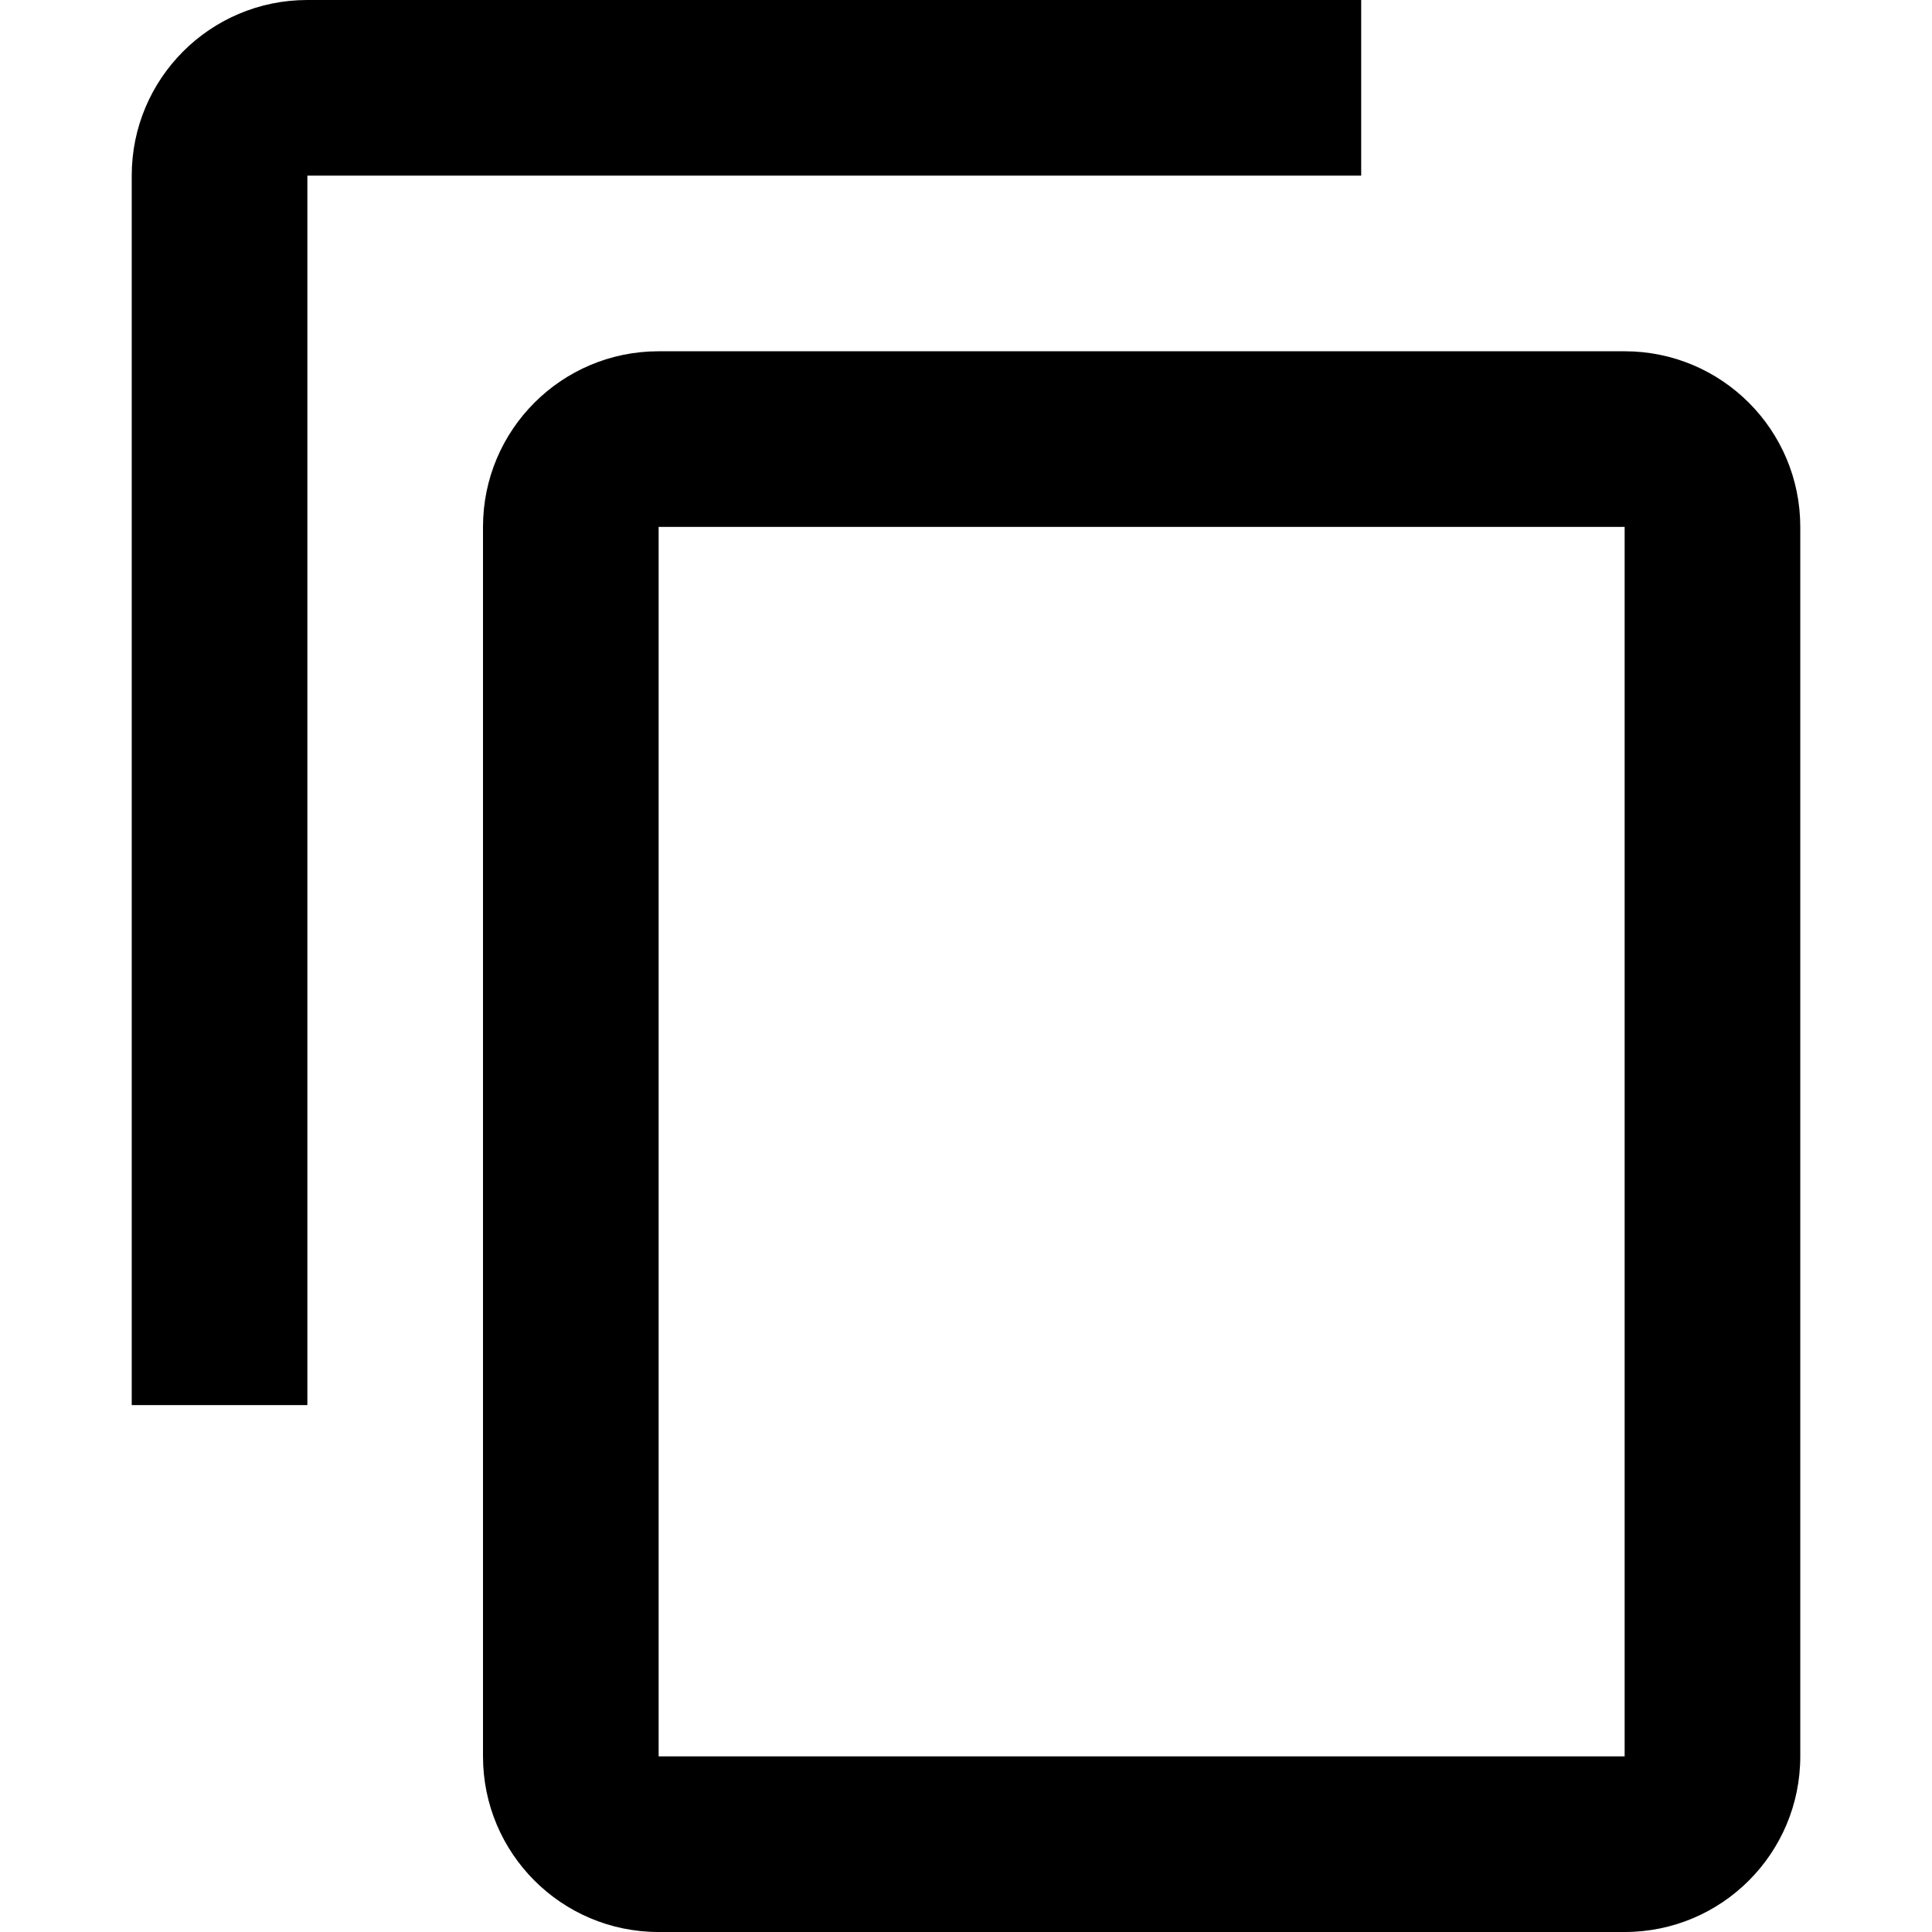
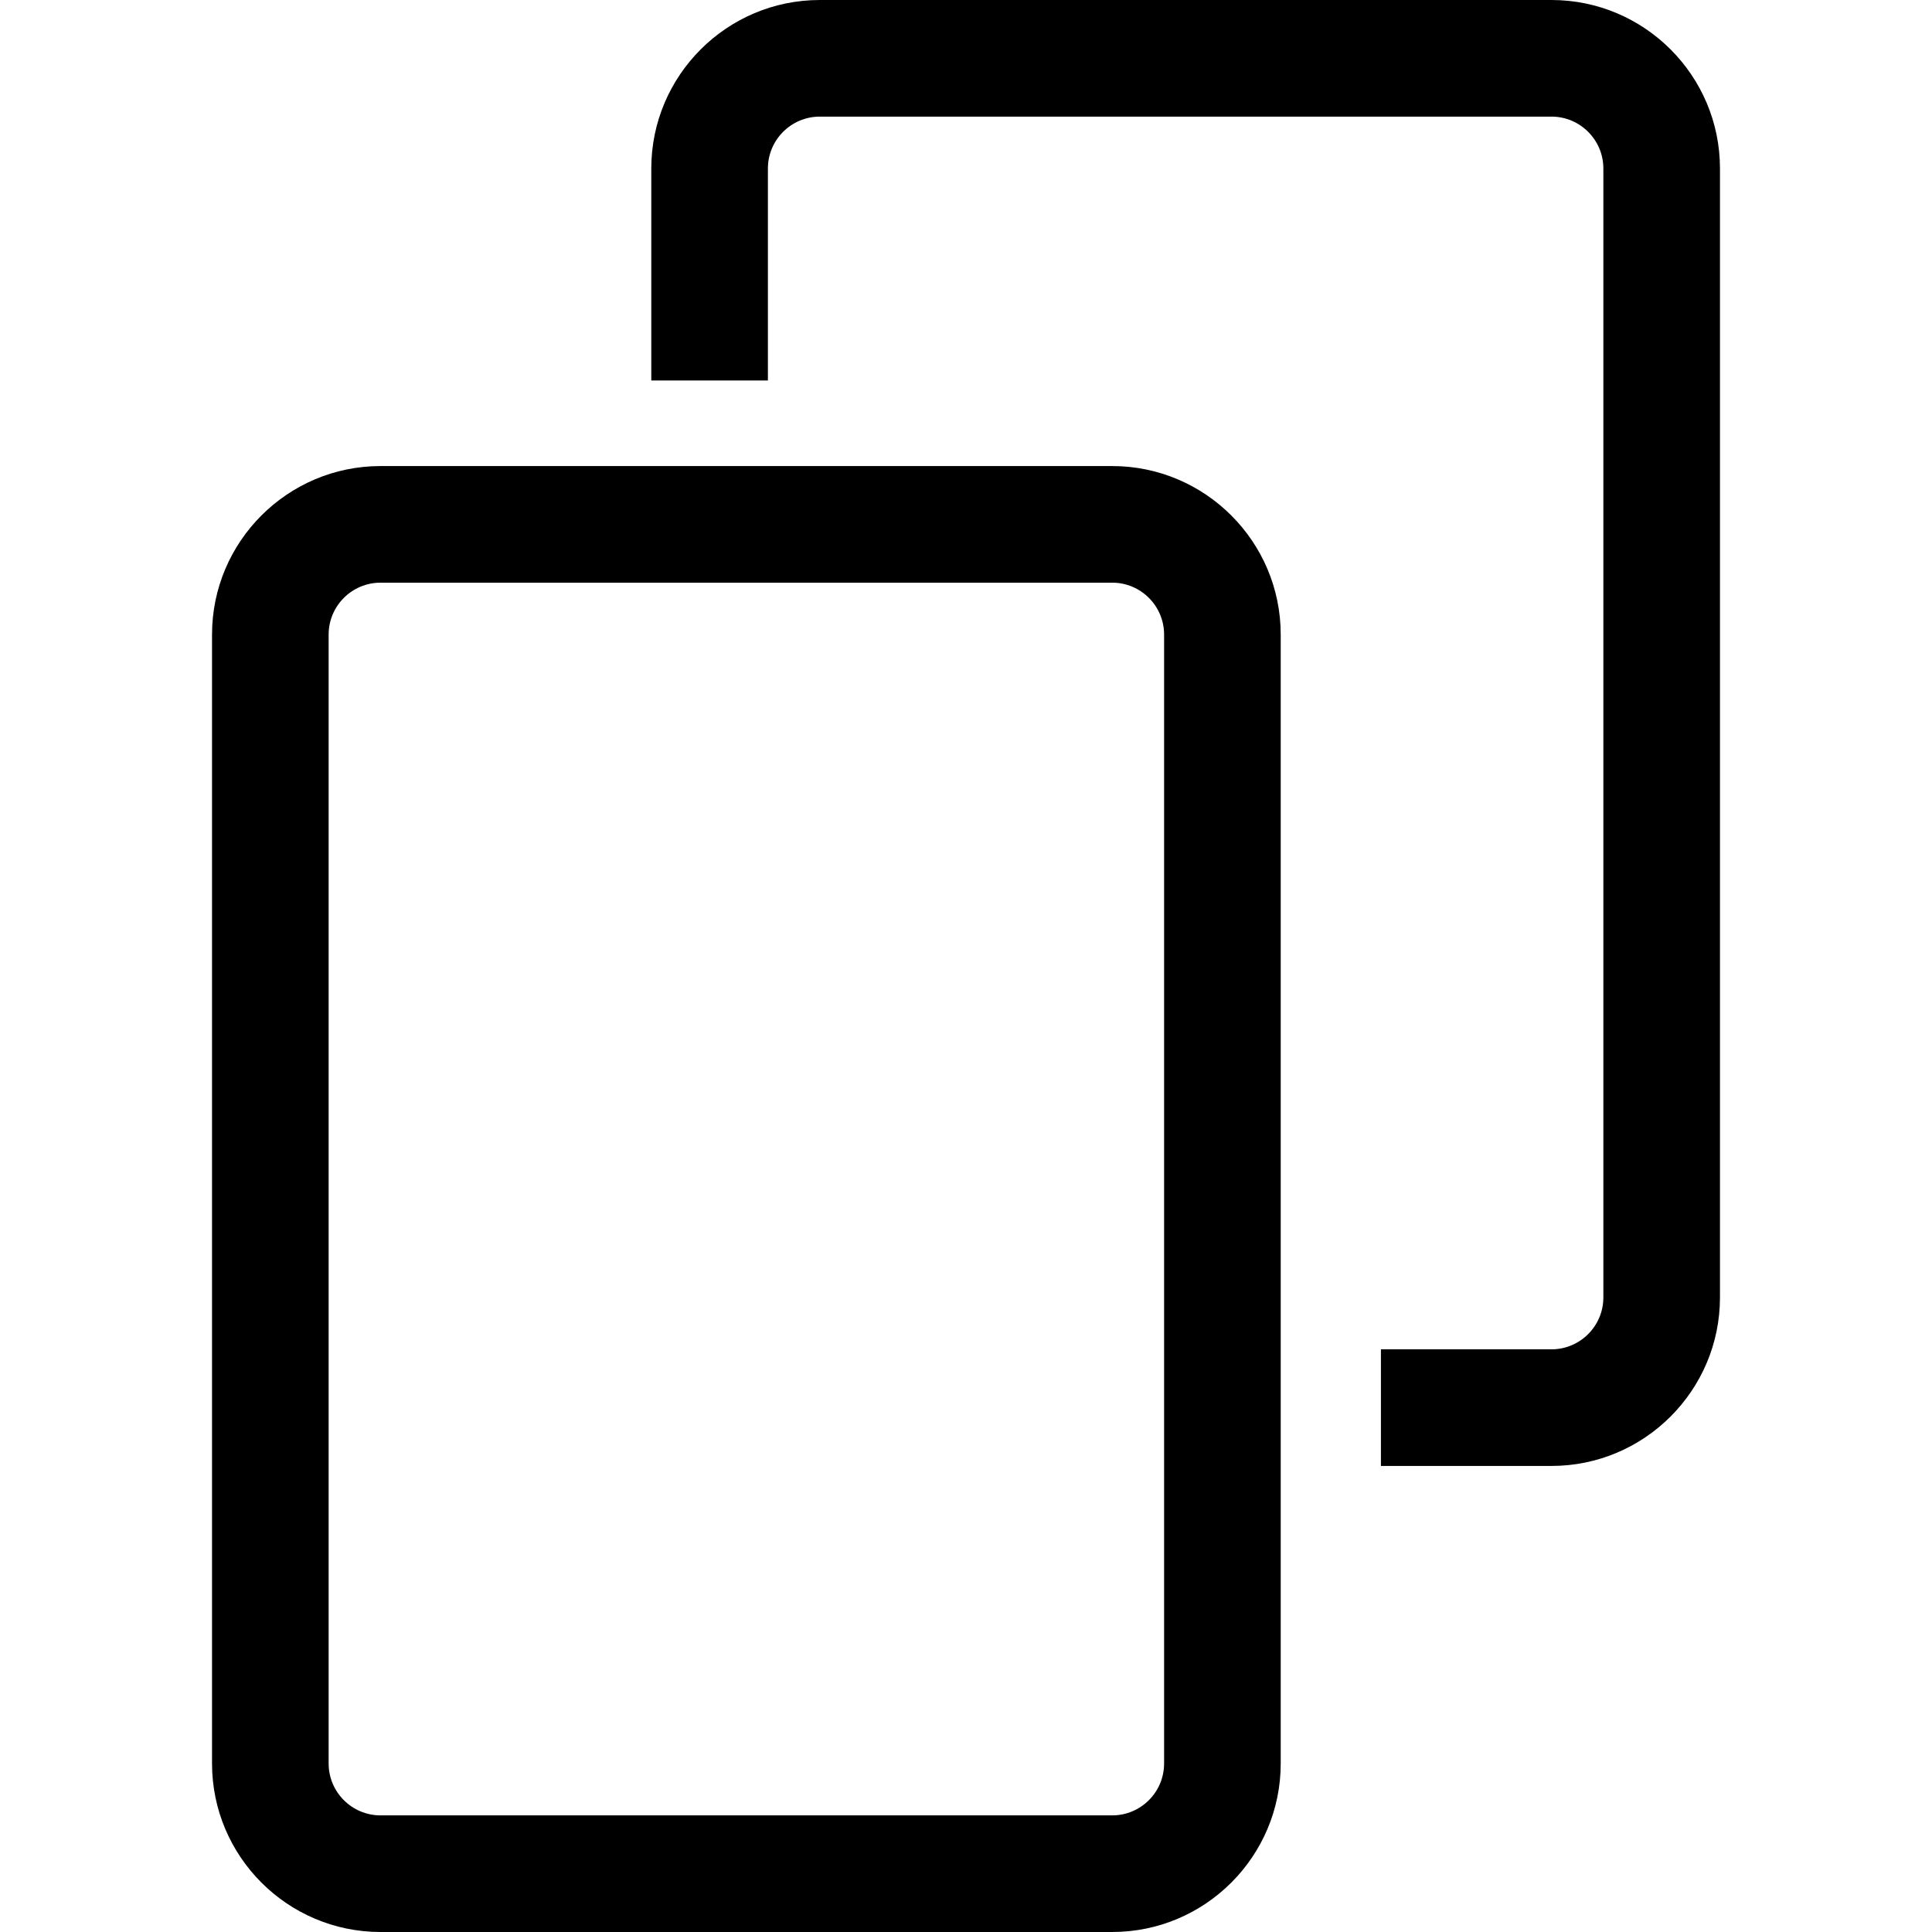
- <svg xmlns="http://www.w3.org/2000/svg" version="1.1" id="Capa_1" x="0px" y="0px" viewBox="0 0 469.333 469.333" style="enable-background:new 0 0 469.333 469.333;" xml:space="preserve">
-   <g>
+ <svg xmlns="http://www.w3.org/2000/svg" version="1.1" id="Layer_1" x="0px" y="0px" viewBox="0 0 454.072 454.072" style="enable-background:new 0 0 454.072 454.072;" xml:space="preserve">
+   <g id="XMLID_7_">
    <g>
      <g>
-         <path d="M330.667,0h-256C51.093,0,32,19.093,32,42.667v298.667h42.667V42.667h256V0z" />
-         <path d="M394.667,85.333H160c-23.573,0-42.667,19.093-42.667,42.667v298.667c0,23.573,19.093,42.667,42.667,42.667h234.667     c23.573,0,42.667-19.093,42.667-42.667V128C437.333,104.427,418.24,85.333,394.667,85.333z M394.667,426.667H160V128h234.667     V426.667z" />
+         <path d="M364.639,0H192.671c-21.836,0-39.601,17.765-39.601,39.601v49.817h27.408V39.601c0-6.723,5.47-12.193,12.193-12.193     H364.64c6.723,0,12.193,5.47,12.193,12.193v265.335c0,6.723-5.47,12.192-12.193,12.192h-40.085v27.408h40.085     c21.836,0,39.6-17.765,39.6-39.6V39.601C404.239,17.765,386.475,0,364.639,0z" />
+         <path d="M261.401,109.536H89.432c-21.836,0-39.6,17.765-39.6,39.601v265.334c0,21.836,17.764,39.601,39.6,39.601h171.969     c21.836,0,39.601-17.765,39.601-39.601V149.137C301.002,127.301,283.237,109.536,261.401,109.536z M273.594,414.471     L273.594,414.471c-0.001,6.723-5.471,12.193-12.194,12.193H89.432c-6.723,0-12.193-5.47-12.193-12.193V149.137     c0-6.723,5.47-12.193,12.193-12.193h171.969c6.723,0,12.193,5.47,12.193,12.193V414.471z" />
      </g>
    </g>
  </g>
  <g>
</g>
  <g>
</g>
  <g>
</g>
  <g>
</g>
  <g>
</g>
  <g>
</g>
  <g>
</g>
  <g>
</g>
  <g>
</g>
  <g>
</g>
  <g>
</g>
  <g>
</g>
  <g>
</g>
  <g>
</g>
  <g>
</g>
</svg>
